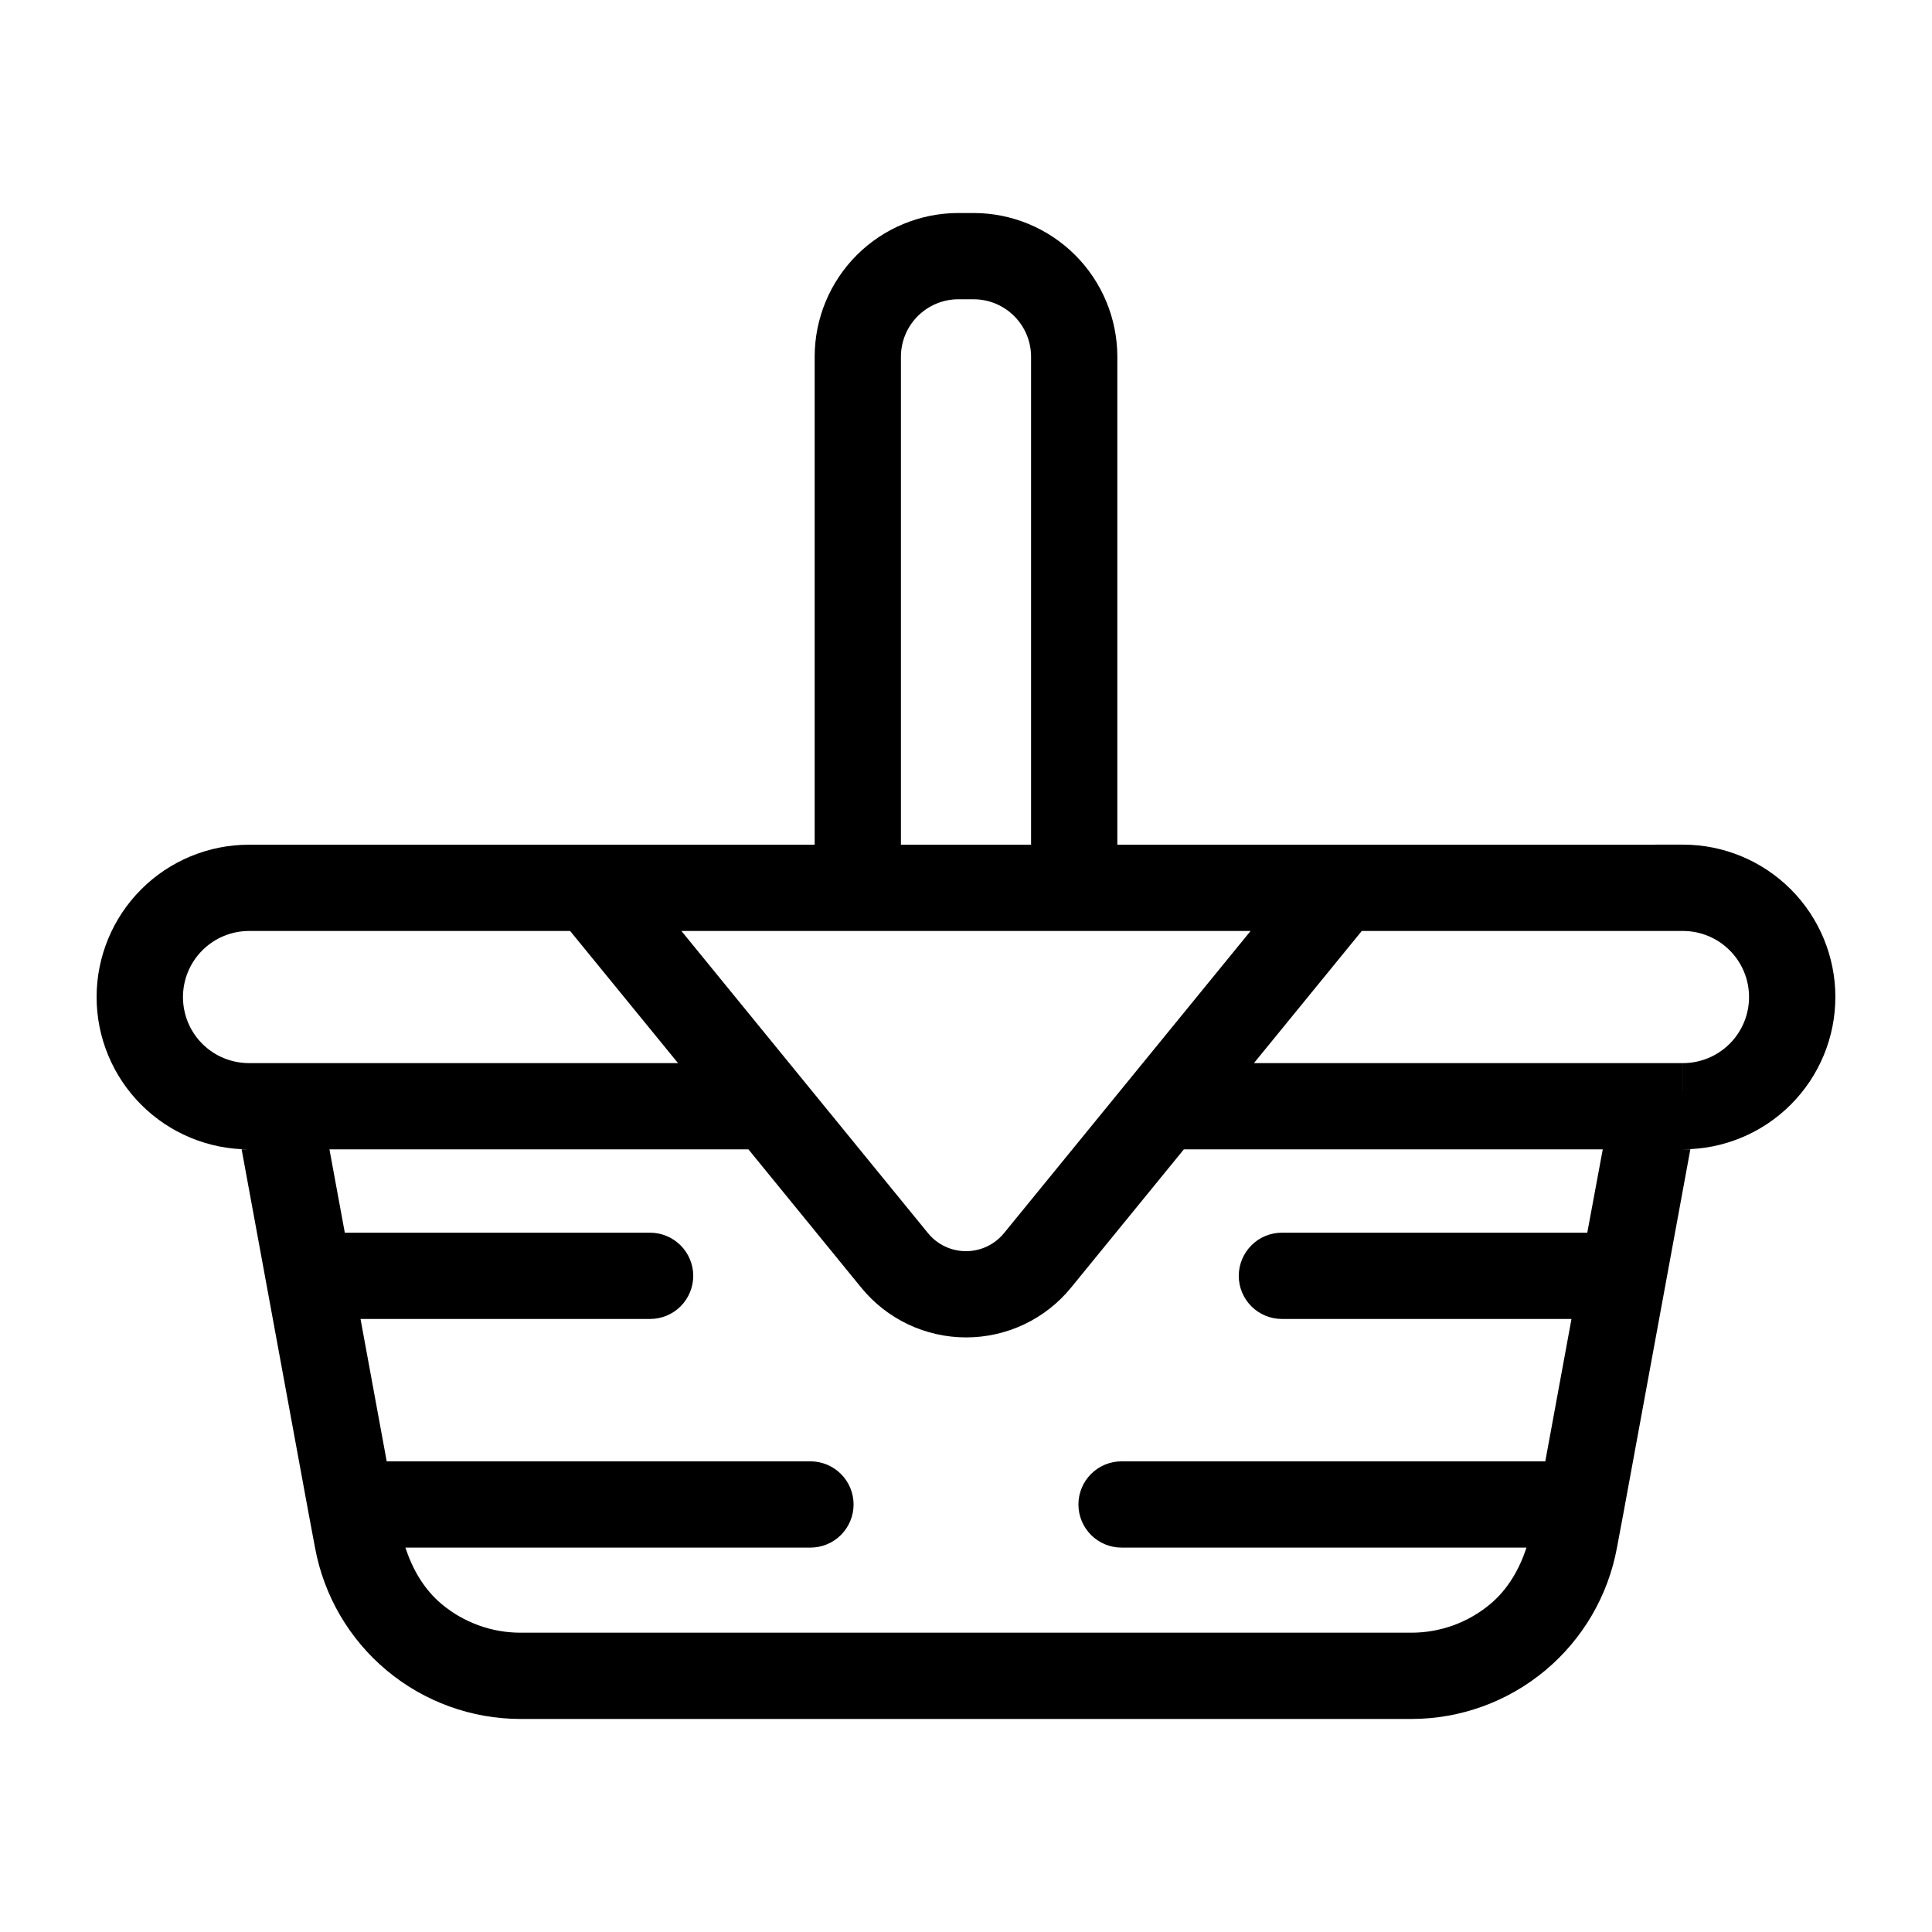
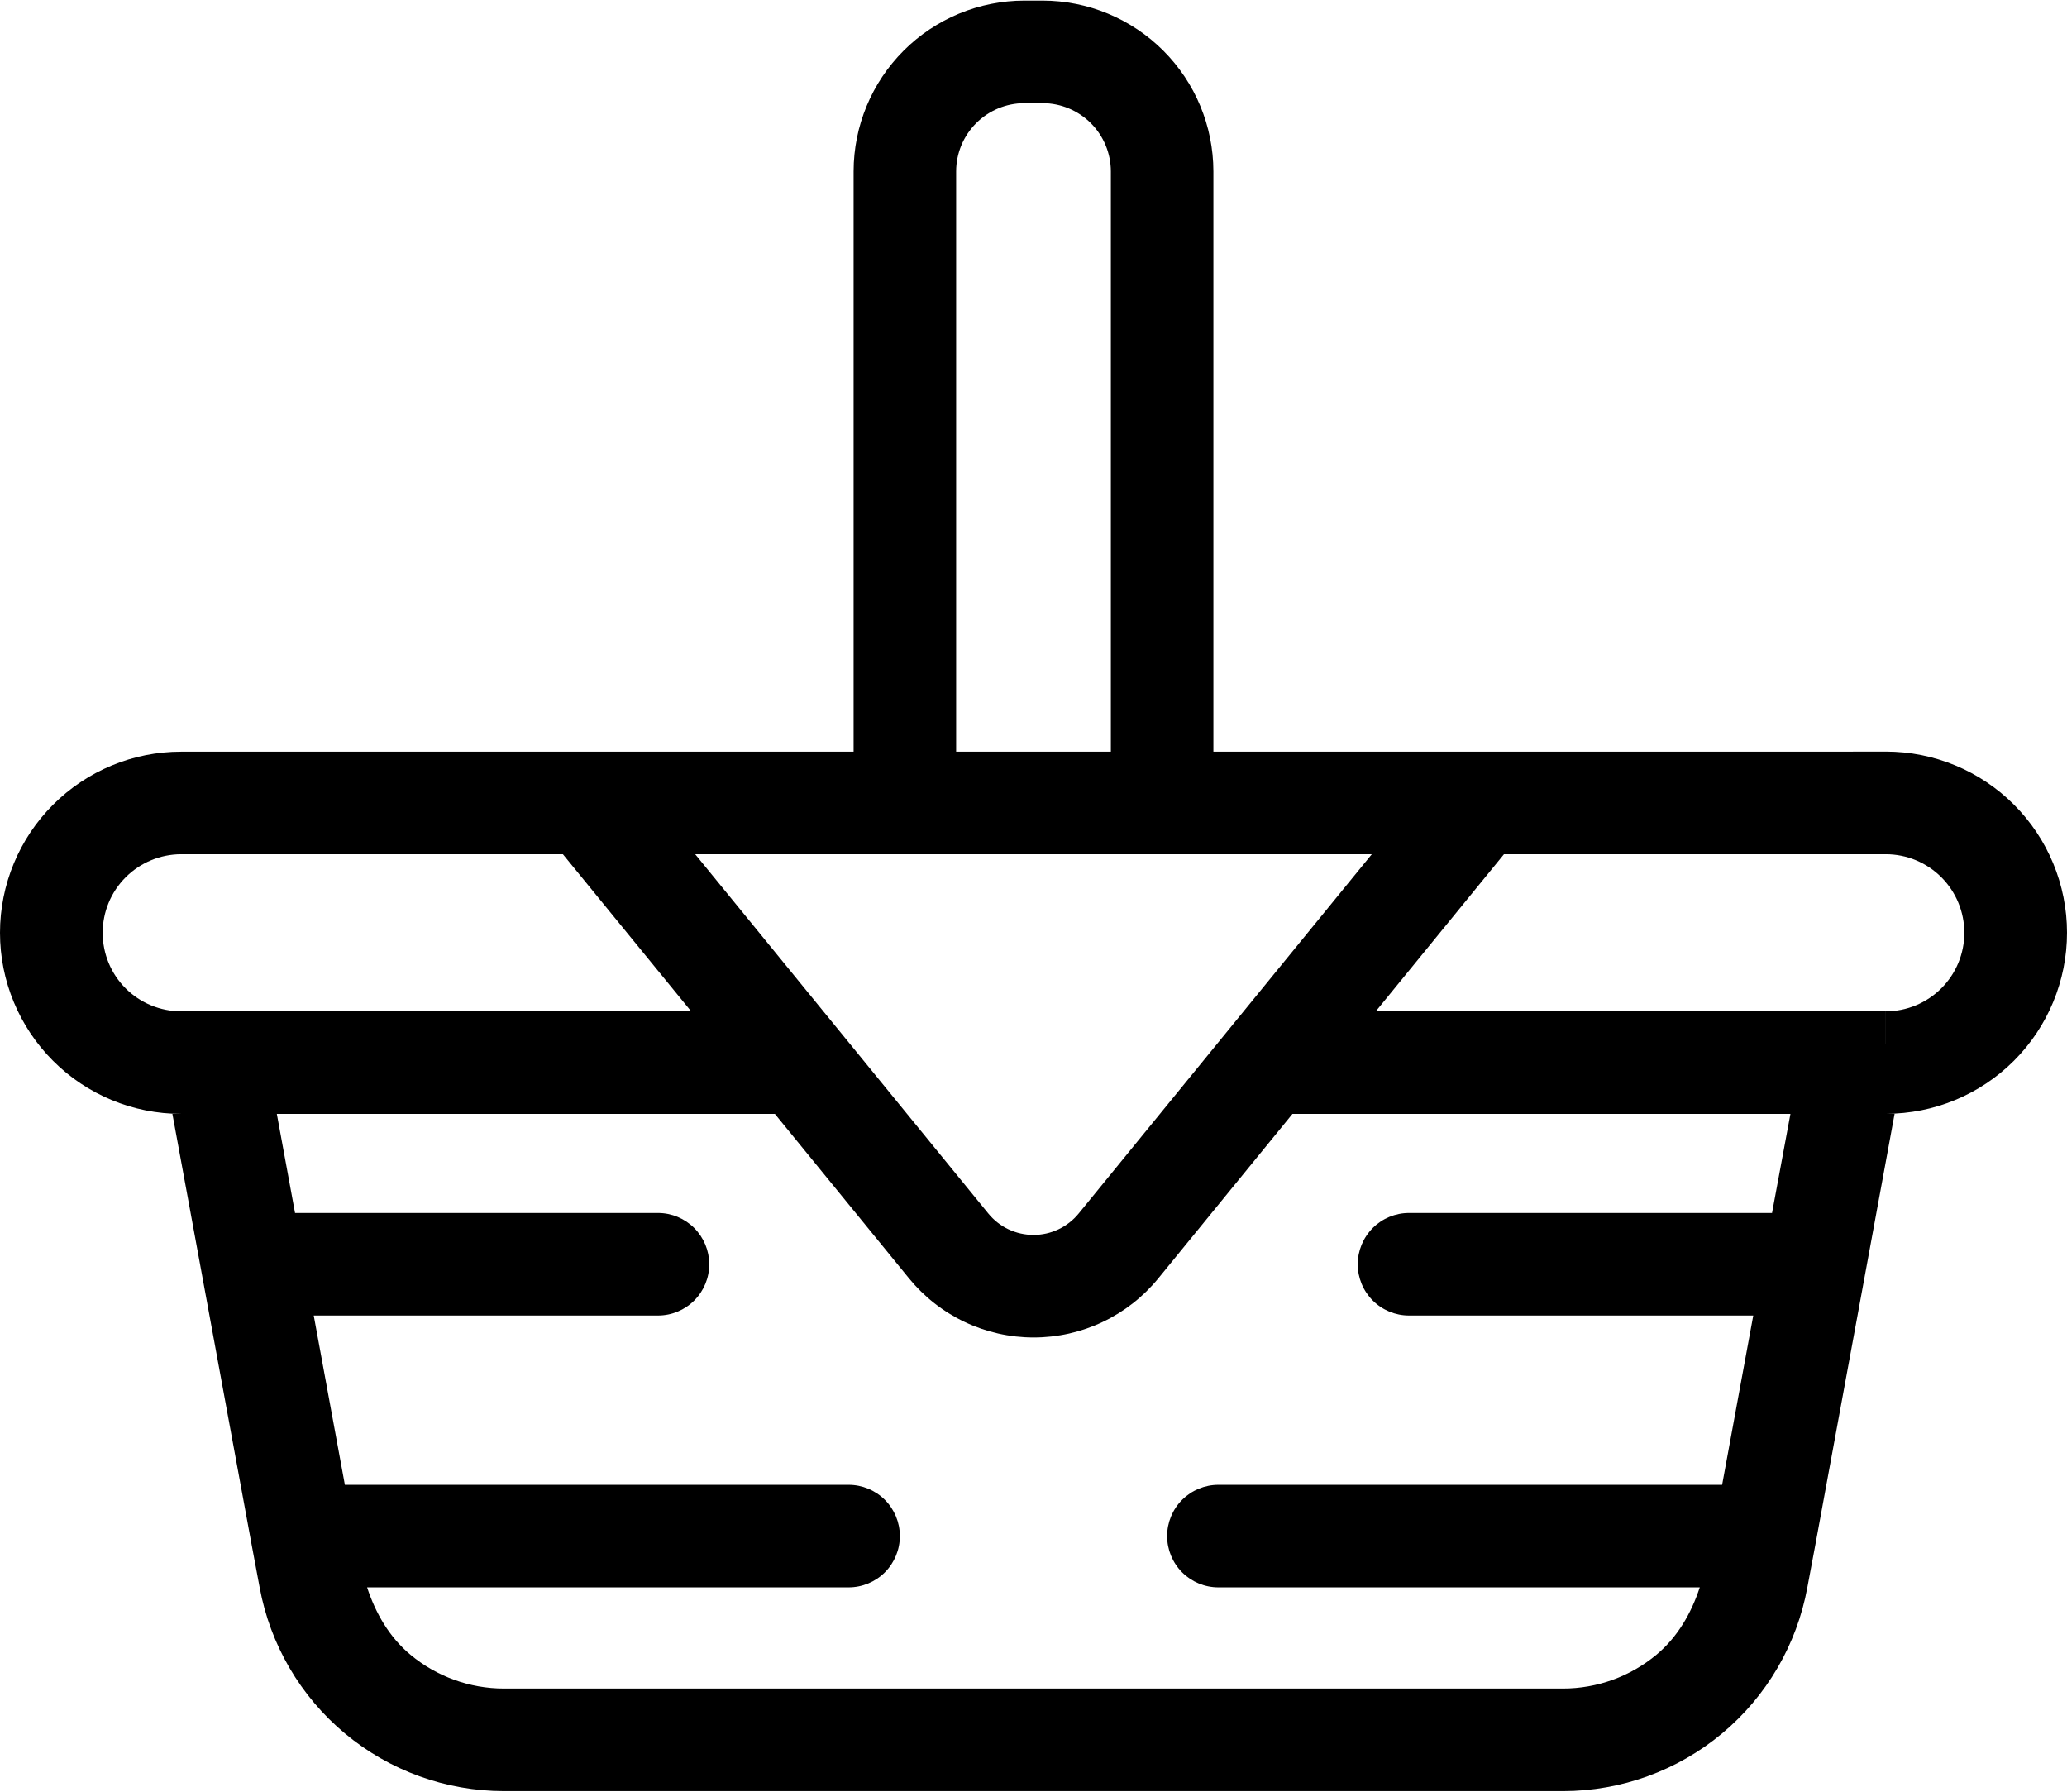
- <svg xmlns="http://www.w3.org/2000/svg" width="1000" height="1000" viewBox="0 0 1000 1000" fill="none" version="1.1" id="svg136">
-   <defs id="defs140" />
-   <g id="g2008" transform="matrix(9.560156,0,0,9.560156,50,110.2556)">
-     <path id="path134" style="color:#000000;fill:#000000;stroke-miterlimit:10;-inkscape-stroke:none" d="M 46.654,0 C 44.593,0.002 42.614,0.822 41.156,2.279 39.699,3.737 38.879,5.714 38.877,7.775 v 0.002 26.424 H 8.246 c -2.186,0 -4.284,0.87 -5.83,2.416 C 0.87,38.163 0,40.263 0,42.449 c 0,2.187 0.87,4.284 2.416,5.83 1.546,1.546 3.644,2.416 5.83,2.416 H 7.852 l 3.617,19.662 0.357,1.904 c 0.479,2.601 1.853,4.955 3.885,6.648 2.031,1.694 4.592,2.622 7.236,2.625 h 0.002 48.242 0.002 c 2.645,-0.003 5.205,-0.931 7.236,-2.625 2.031,-1.694 3.406,-4.047 3.885,-6.648 l 0.357,-1.904 3.617,-19.666 h -0.395 c 2.187,0 4.284,-0.87 5.83,-2.416 1.546,-1.546 2.416,-3.644 2.416,-5.83 0,-2.186 -0.87,-4.286 -2.416,-5.832 -1.546,-1.546 -3.644,-2.416 -5.83,-2.416 h -1.5 v 0.004 H 55.264 V 7.775 C 55.261,5.715 54.44,3.736 52.982,2.279 51.525,0.822 49.549,0.002 47.488,0 h -0.002 z m 0,4.67 h 0.832 c 0.824,0.001 1.612,0.329 2.195,0.912 0.583,0.583 0.911,1.371 0.912,2.195 V 34.201 H 43.547 V 7.777 c 0.002,-0.824 0.329,-1.613 0.912,-2.195 0.583,-0.583 1.371,-0.911 2.195,-0.912 z M 8.246,38.871 H 25.637 l 5.842,7.154 H 8.248 8.246 c -0.949,-0.002 -1.857,-0.378 -2.527,-1.049 -0.664,-0.664 -1.034,-1.562 -1.043,-2.5 v -0.027 c 0.001,-0.948 0.377,-1.856 1.047,-2.527 0.669,-0.67 1.576,-1.048 2.523,-1.051 z m 23.416,0 h 9.551 21.266 l -13.35,16.359 c -0.249,0.305 -0.564,0.552 -0.92,0.721 -0.356,0.169 -0.745,0.256 -1.139,0.256 -0.394,0 -0.783,-0.087 -1.139,-0.256 h -0.002 C 45.574,55.782 45.261,55.536 45.012,55.23 Z m 36.836,0 h 17.391 c 0.949,0 1.858,0.378 2.529,1.049 0.671,0.671 1.047,1.58 1.047,2.529 0,0.949 -0.376,1.856 -1.047,2.527 -0.671,0.671 -1.58,1.049 -2.529,1.049 v 1.666 h -0.002 V 46.025 H 62.66 Z M 12.607,50.695 h 22.684 l 6.109,7.488 c 0.687,0.842 1.553,1.52 2.535,1.986 0.982,0.466 2.056,0.707 3.143,0.707 1.087,0 2.161,-0.241 3.143,-0.707 0.982,-0.466 1.848,-1.144 2.535,-1.986 l 6.109,-7.488 h 22.68 l -0.838,4.512 H 64.172 c -0.619,0 -1.213,0.246 -1.65,0.684 v 0.002 c -0.437,0.437 -0.684,1.032 -0.684,1.65 0,0.619 0.246,1.213 0.684,1.65 0.438,0.438 1.032,0.684 1.65,0.684 h 15.68 l -1.418,7.709 h -22.943 c -0.619,0 -1.213,0.246 -1.65,0.684 -0.438,0.438 -0.684,1.032 -0.684,1.65 0,0.618 0.246,1.215 0.684,1.652 0.437,0.437 1.032,0.684 1.65,0.684 h 21.926 c -0.388,1.177 -1.011,2.265 -1.973,3.066 -1.195,0.996 -2.702,1.541 -4.258,1.541 H 22.949 c -1.556,8.2e-5 -3.062,-0.545 -4.258,-1.541 -0.962,-0.801 -1.585,-1.889 -1.973,-3.066 h 21.932 c 0.619,0 1.213,-0.246 1.65,-0.684 0.437,-0.437 0.684,-1.034 0.684,-1.652 0,-0.618 -0.246,-1.213 -0.684,-1.65 -0.437,-0.437 -1.032,-0.684 -1.65,-0.684 H 15.707 L 14.289,59.877 H 29.969 c 0.618,0 1.213,-0.246 1.65,-0.684 0.437,-0.437 0.684,-1.032 0.684,-1.65 0,-0.618 -0.247,-1.213 -0.684,-1.65 -0.438,-0.438 -1.032,-0.686 -1.65,-0.686 H 13.438 Z M 85.894,35.702 H 53.763 V 7.777 c -0.002,-1.664 -0.664,-3.26 -1.841,-4.436 C 50.746,2.164 49.15,1.502 47.486,1.5 h -0.831 c -1.664,0.001 -3.26,0.663 -4.437,1.84 -1.177,1.177 -1.839,2.773 -1.84,4.437 v 27.925 H 8.246 c -1.789,0 -3.505,0.711 -4.77,1.976 -1.265,1.265 -1.976,2.981 -1.976,4.77 0,1.789 0.711,3.505 1.976,4.771 1.265,1.265 2.981,1.976 4.77,1.976 H 9.1 l 3.845,20.889 0.356,1.907 c 0.415,2.257 1.608,4.297 3.37,5.766 1.762,1.469 3.984,2.275 6.278,2.277 h 48.242 c 2.295,-0.002 4.516,-0.808 6.278,-2.277 1.762,-1.469 2.955,-3.509 3.37,-5.766 l 0.356,-1.907 3.845,-20.893 h 0.854 c 1.789,0 3.505,-0.711 4.771,-1.976 1.265,-1.265 1.976,-2.981 1.976,-4.771 0,-1.789 -0.711,-3.505 -1.976,-4.771 -1.265,-1.265 -2.981,-1.976 -4.771,-1.976 z M 42.048,7.777 c 0.002,-1.222 0.487,-2.393 1.351,-3.256 0.864,-0.864 2.035,-1.35 3.256,-1.351 h 0.831 c 1.222,0.001 2.392,0.487 3.256,1.351 0.864,0.864 1.35,2.035 1.351,3.256 v 27.925 h -10.046 z m -0.835,29.595 h 24.425 l -15.347,18.807 c -0.39,0.478 -0.881,0.863 -1.438,1.127 -0.557,0.264 -1.166,0.402 -1.783,0.402 -0.617,0 -1.226,-0.137 -1.783,-0.402 -0.557,-0.264 -1.048,-0.649 -1.438,-1.127 l -15.347,-18.807 z m -38.037,5.077 c 0.001,-1.345 0.536,-2.635 1.487,-3.586 0.951,-0.952 2.239,-1.488 3.584,-1.49 h 18.102 l 8.29,10.153 H 8.246 c -1.346,-0.002 -2.636,-0.537 -3.588,-1.488 -0.952,-0.952 -1.487,-2.242 -1.489,-3.588 z m 78.778,14.259 h -17.781 c -0.222,0 -0.434,0.088 -0.591,0.245 -0.157,0.157 -0.244,0.369 -0.244,0.59 0,0.221 0.088,0.434 0.244,0.59 0.157,0.157 0.369,0.244 0.591,0.244 h 17.48 l -1.97,10.708 h -24.192 c -0.221,0 -0.434,0.088 -0.59,0.244 -0.157,0.157 -0.244,0.369 -0.244,0.59 0,0.222 0.088,0.434 0.244,0.59 0.157,0.157 0.369,0.245 0.59,0.245 h 23.884 l -0.171,0.928 c -0.344,1.875 -1.335,3.571 -2.8,4.791 -1.465,1.22 -3.311,1.889 -5.218,1.889 h -48.237 c -1.907,10e-5 -3.753,-0.668 -5.218,-1.889 -1.465,-1.22 -2.455,-2.916 -2.8,-4.791 l -0.171,-0.928 h 23.889 c 0.221,0 0.434,-0.088 0.59,-0.245 0.157,-0.157 0.244,-0.369 0.244,-0.59 0,-0.221 -0.088,-0.434 -0.244,-0.59 -0.157,-0.157 -0.369,-0.244 -0.59,-0.244 h -24.192 l -1.97,-10.708 h 17.48 c 0.222,0 0.434,-0.088 0.59,-0.244 0.157,-0.157 0.245,-0.369 0.245,-0.59 0,-0.222 -0.088,-0.434 -0.245,-0.59 -0.157,-0.157 -0.369,-0.245 -0.59,-0.245 h -17.781 l -1.382,-7.513 h 25.197 l 6.559,8.04 c 0.547,0.67 1.236,1.21 2.017,1.58 0.781,0.371 1.635,0.563 2.499,0.563 0.865,0 1.718,-0.192 2.499,-0.563 0.781,-0.371 1.47,-0.91 2.017,-1.58 l 6.559,-8.04 h 25.197 z m 3.934,-9.183 h -26.385 l 8.285,-10.153 h 18.102 c 1.346,0 2.638,0.535 3.59,1.487 0.952,0.952 1.487,2.243 1.487,3.59 0,1.346 -0.535,2.638 -1.487,3.59 -0.952,0.952 -2.243,1.487 -3.59,1.487" />
-   </g>
+ <svg xmlns="http://www.w3.org/2000/svg" viewBox="0 0 900 780">
+   <path d="M446.022 0.256C426.317 0.273 407.393 8.113 393.46 22.046C379.527 35.98 371.688 54.885 371.67 74.59V74.608V327.224H78.834C57.931 327.224 37.879 335.539 23.098 350.322C8.316 365.103 0 385.174 0 406.077C0 426.98 8.316 447.032 23.098 461.813C37.879 476.594 57.93 484.911 78.834 484.911H75.062L109.643 672.884L113.06 691.089C117.636 715.955 130.778 738.459 150.199 754.649C169.619 770.84 194.096 779.717 219.379 779.744H219.399H680.601H680.621C705.904 779.717 730.381 770.84 749.801 754.649C769.222 738.459 782.364 715.955 786.94 691.089L790.357 672.884L824.938 484.873H821.166C842.07 484.873 862.122 476.557 876.903 461.776C891.683 446.995 900 426.943 900 406.039C900 385.136 891.683 365.066 876.903 350.284C862.122 335.503 842.07 327.187 821.166 327.187H806.826V327.224H528.329V74.59C528.306 54.888 520.451 35.977 506.52 22.046C492.589 8.115 473.697 0.279 453.995 0.256H453.976H446.022ZM446.022 44.901H453.977C461.856 44.915 469.392 48.048 474.964 53.621C480.535 59.191 483.67 66.729 483.684 74.608V327.224H416.315V74.608C416.329 66.729 419.464 59.191 425.035 53.621C430.607 48.048 438.143 44.915 446.022 44.901ZM78.834 371.869H245.091L300.94 440.266H78.853H78.834C69.765 440.25 61.085 436.651 54.672 430.239C48.324 423.891 44.787 415.308 44.701 406.338V406.077C44.711 397.009 48.301 388.33 54.709 381.915C61.11 375.508 69.779 371.899 78.834 371.869V371.869ZM302.695 371.869H394.002H597.304L469.68 528.268C467.296 531.188 464.29 533.542 460.885 535.158C457.484 536.768 453.762 537.604 450 537.604C446.237 537.604 442.516 536.768 439.114 535.158H439.095C435.695 533.542 432.7 531.184 430.319 528.268L302.695 371.869ZM654.852 371.869H821.109C830.182 371.869 838.874 375.48 845.29 381.896C851.706 388.312 855.298 397.004 855.298 406.077C855.298 415.151 851.706 423.823 845.29 430.239C838.874 436.655 830.182 440.266 821.109 440.266V456.193H821.09V440.266H599.041L654.852 371.869ZM120.529 484.911H337.388L395.794 556.5C402.365 564.548 410.642 571.034 420.031 575.489C429.42 579.945 439.682 582.249 450.074 582.249C460.466 582.249 470.729 579.945 480.118 575.489C489.506 571.034 497.783 564.55 504.354 556.5L562.761 484.911H779.582L771.572 528.043H613.493C607.577 528.043 601.897 530.397 597.715 534.579V534.598C593.538 538.777 591.18 544.46 591.18 550.376C591.18 556.292 593.536 561.972 597.715 566.154C601.9 570.338 607.582 572.689 613.493 572.689H763.393L749.837 646.388H530.495C524.579 646.388 518.899 648.741 514.717 652.923C510.533 657.108 508.182 662.789 508.182 668.701C508.182 674.613 510.535 680.316 514.717 684.498C518.899 688.68 524.579 691.033 530.495 691.033H740.109C736.404 702.289 730.444 712.689 721.25 720.349C709.822 729.871 695.422 735.082 680.545 735.081H219.398C204.522 735.082 190.123 729.872 178.693 720.349C169.499 712.689 163.539 702.289 159.834 691.033H369.504C375.42 691.033 381.1 688.68 385.282 684.498C389.464 680.316 391.817 674.613 391.817 668.701C391.817 662.789 389.466 657.108 385.282 652.923C381.1 648.741 375.42 646.388 369.504 646.388H150.162L136.606 572.689H286.506C292.417 572.689 298.099 570.341 302.284 566.153C306.466 561.971 308.819 556.292 308.819 550.375C308.819 544.466 306.456 538.776 302.284 534.597C298.101 530.411 292.422 528.043 286.506 528.043H128.465L120.529 484.911ZM821.161 341.571H513.983V74.606C513.964 58.696 507.636 43.443 496.385 32.193C485.136 20.943 469.883 14.615 453.973 14.596H446.026C430.114 14.61 414.859 20.937 403.609 32.187C392.358 43.439 386.031 58.694 386.016 74.606V341.571H78.838C61.732 341.571 45.327 348.366 33.231 360.462C21.136 372.558 14.34 388.963 14.34 406.068C14.34 423.174 21.136 439.579 33.231 451.675C45.327 463.77 61.732 470.565 78.838 470.565H86.997L123.752 670.267L127.158 688.502C131.128 710.076 142.527 729.579 159.377 743.625C176.225 757.672 197.461 765.376 219.398 765.399H680.601C702.538 765.376 723.774 757.672 740.623 743.625C757.472 729.579 768.871 710.076 772.841 688.502L776.248 670.267L813.002 470.53H821.161C838.267 470.53 854.672 463.735 866.768 451.639C878.863 439.544 885.659 423.139 885.659 406.033C885.659 388.927 878.863 372.522 866.768 360.426C854.672 348.33 838.267 341.535 821.161 341.535V341.571ZM401.981 74.606C401.995 62.928 406.64 51.733 414.898 43.477C423.155 35.22 434.349 30.575 446.026 30.561H453.973C465.65 30.575 476.844 35.22 485.102 43.477C493.359 51.733 498.004 62.928 498.018 74.606V341.571H401.981V74.606ZM393.999 357.536H627.51L480.794 537.334C477.065 541.901 472.368 545.581 467.042 548.109C461.716 550.636 455.895 551.947 450 551.947C444.104 551.947 438.283 550.636 432.957 548.109C427.631 545.581 422.934 541.901 419.205 537.334L272.489 357.536H393.999ZM30.358 406.068C30.372 393.21 35.483 380.882 44.57 371.785C53.657 362.688 65.98 357.563 78.838 357.536H251.895L331.151 454.601H78.838C65.97 454.587 53.634 449.469 44.535 440.371C35.437 431.272 30.319 418.936 30.305 406.068H30.358ZM783.485 542.389H613.496C611.379 542.389 609.348 543.23 607.851 544.727C606.355 546.225 605.514 548.254 605.514 550.372C605.514 552.488 606.355 554.519 607.851 556.016C609.348 557.513 611.379 558.354 613.496 558.354H780.611L761.772 660.724H530.497C528.38 660.724 526.35 661.564 524.853 663.061C523.356 664.558 522.515 666.589 522.515 668.705C522.515 670.823 523.356 672.853 524.853 674.35C526.35 675.847 528.38 676.688 530.497 676.688H758.828L757.196 685.557C753.905 703.485 744.435 719.693 730.43 731.36C716.427 743.028 698.775 749.417 680.547 749.416H219.398C201.171 749.417 183.52 743.028 169.515 731.36C155.511 719.693 146.04 703.485 142.749 685.557L141.118 676.688H369.502C371.619 676.688 373.649 675.847 375.146 674.35C376.643 672.853 377.484 670.823 377.484 668.705C377.484 666.589 376.643 664.558 375.146 663.061C373.649 661.564 371.619 660.724 369.502 660.724H138.227L119.388 558.354H286.503C288.62 558.354 290.651 557.513 292.147 556.016C293.644 554.519 294.485 552.488 294.485 550.372C294.485 548.254 293.644 546.225 292.147 544.727C290.651 543.23 288.62 542.389 286.503 542.389H116.515L103.3 470.565H344.189L406.895 547.427C412.122 553.83 418.707 558.99 426.175 562.534C433.642 566.078 441.805 567.917 450.07 567.917C458.336 567.917 466.498 566.078 473.966 562.534C481.433 558.99 488.019 553.83 493.246 547.427L555.952 470.565H796.842L783.485 542.389ZM821.09 454.601H568.848L648.051 357.536H821.109C833.979 357.536 846.324 362.649 855.426 371.751C864.528 380.852 869.641 393.197 869.641 406.068C869.641 418.94 864.528 431.285 855.426 440.386C846.324 449.488 833.979 454.601 821.109 454.601" fill="black" />
</svg>
